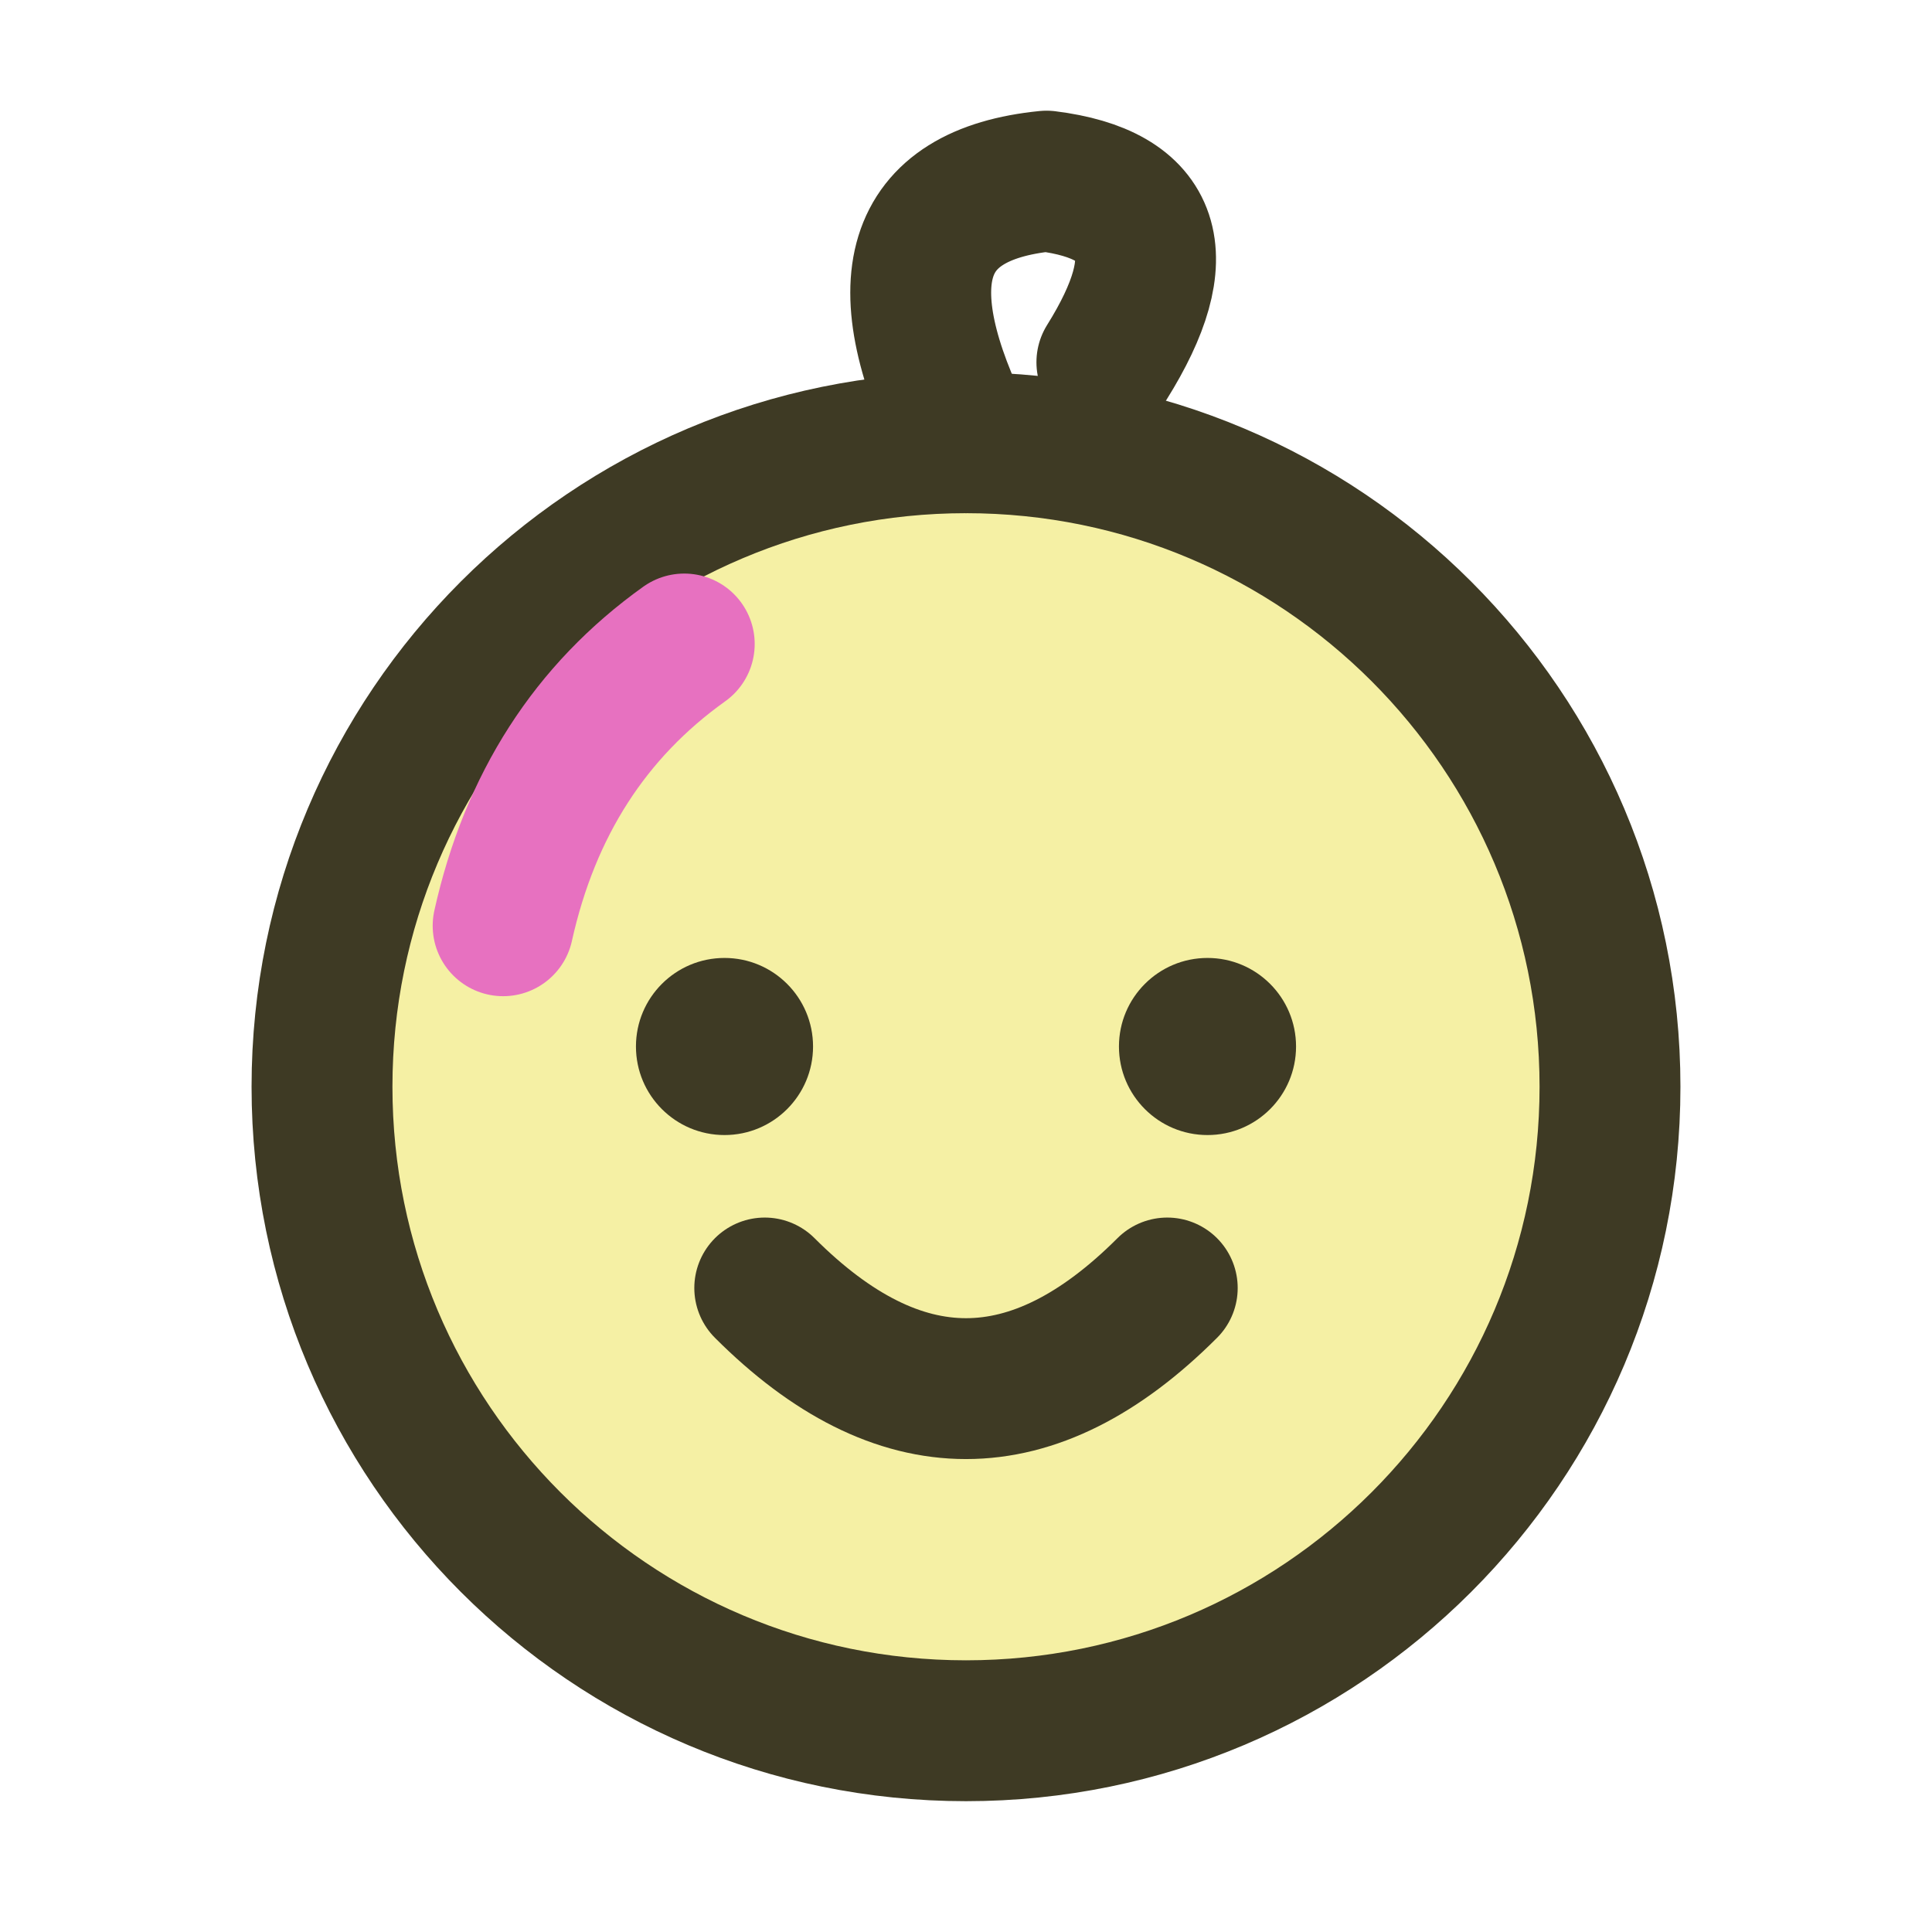
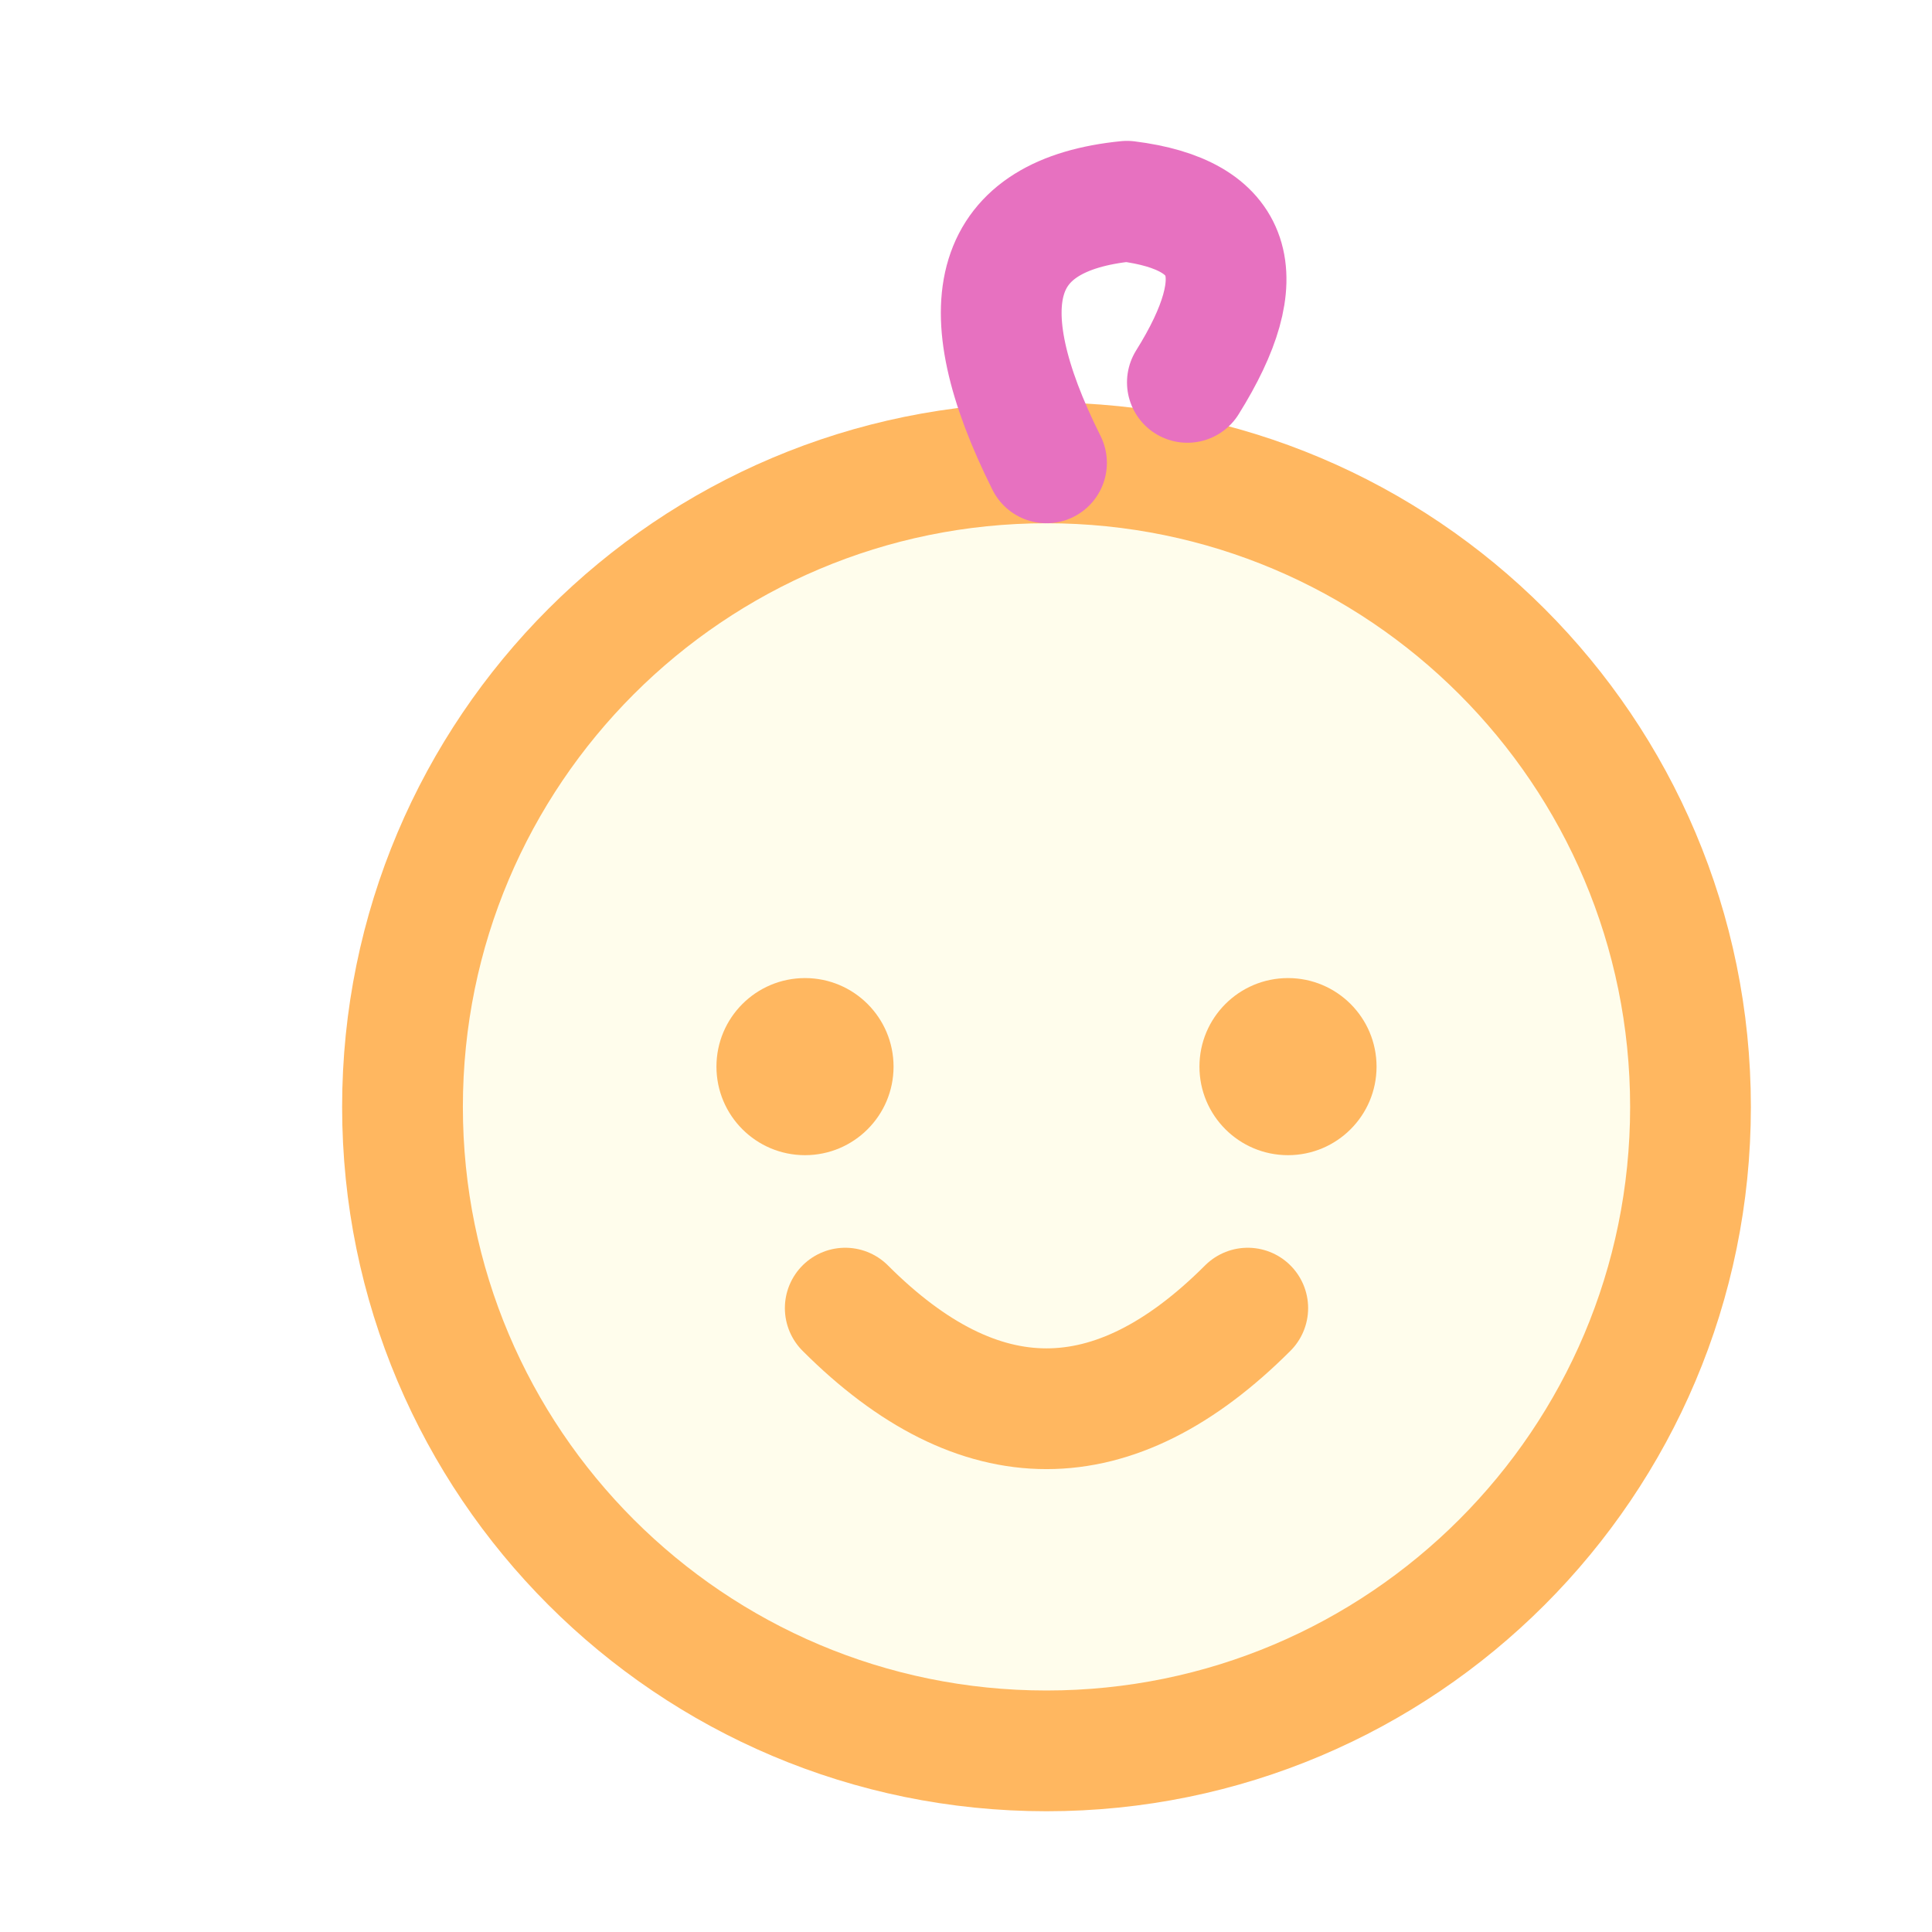
<svg xmlns="http://www.w3.org/2000/svg" width="48" height="48" viewBox="0 0 48 48" fill="none">
-   <circle stroke="#3E3A24" stroke-width="3.5" stroke-linecap="round" stroke-linejoin="round" fill="#F5F0A4" cx="24" cy="27" r="16" />
-   <path stroke="#3E3A24" stroke-width="3.5" stroke-linecap="round" stroke-linejoin="round" fill="none" d="M24 11 Q21 5 26 4.5 Q30 5 27.5 9" />
-   <circle fill="#3E3A24" cx="18" cy="26" r="2.2" />
-   <circle fill="#3E3A24" cx="30" cy="26" r="2.2" />
-   <path stroke="#3E3A24" stroke-width="3.5" stroke-linecap="round" stroke-linejoin="round" fill="none" d="M19 32 Q24 37 29 32" />
-   <path fill="none" stroke="#E771C0" stroke-width="3.5" stroke-linecap="round" d="M12.5 23 Q13.5 18.5 17 16" />
+   <g transform="translate(-416 -40)">
+     <path d="M442 83.5C450.837 83.5 458 76.337 458 67.5C458 58.663 450.837 51.5 442 51.5C433.163 51.5 426 58.663 426 67.5C426 76.337 433.163 83.5 442 83.5Z" fill="#FFFDEC" stroke-width="3" stroke-linecap="round" stroke-linejoin="round" stroke="#FFB760" />
+     <path d="M442 51.5C440 47.5 440.667 45.333 444 45C446.667 45.333 447.167 46.833 445.5 49.5" stroke-width="3" stroke-linecap="round" stroke-linejoin="round" stroke="#E771C0" />
+     <path d="M436 68.7C437.215 68.7 438.2 67.715 438.2 66.5C438.2 65.285 437.215 64.3 436 64.3C434.785 64.3 433.8 65.285 433.8 66.5C433.8 67.715 434.785 68.7 436 68.7Z" fill="#FFB760" />
+     <path d="M448 68.7C449.215 68.7 450.2 67.715 450.2 66.5C450.2 65.285 449.215 64.3 448 64.3C446.785 64.3 445.8 65.285 445.8 66.5C445.8 67.715 446.785 68.7 448 68.7Z" fill="#FFB760" />
+     <path d="M437 72.5C440.333 75.833 443.667 75.833 447 72.5" stroke-width="3" stroke-linecap="round" stroke-linejoin="round" stroke="#FFB760" />
+   </g>
</svg>
